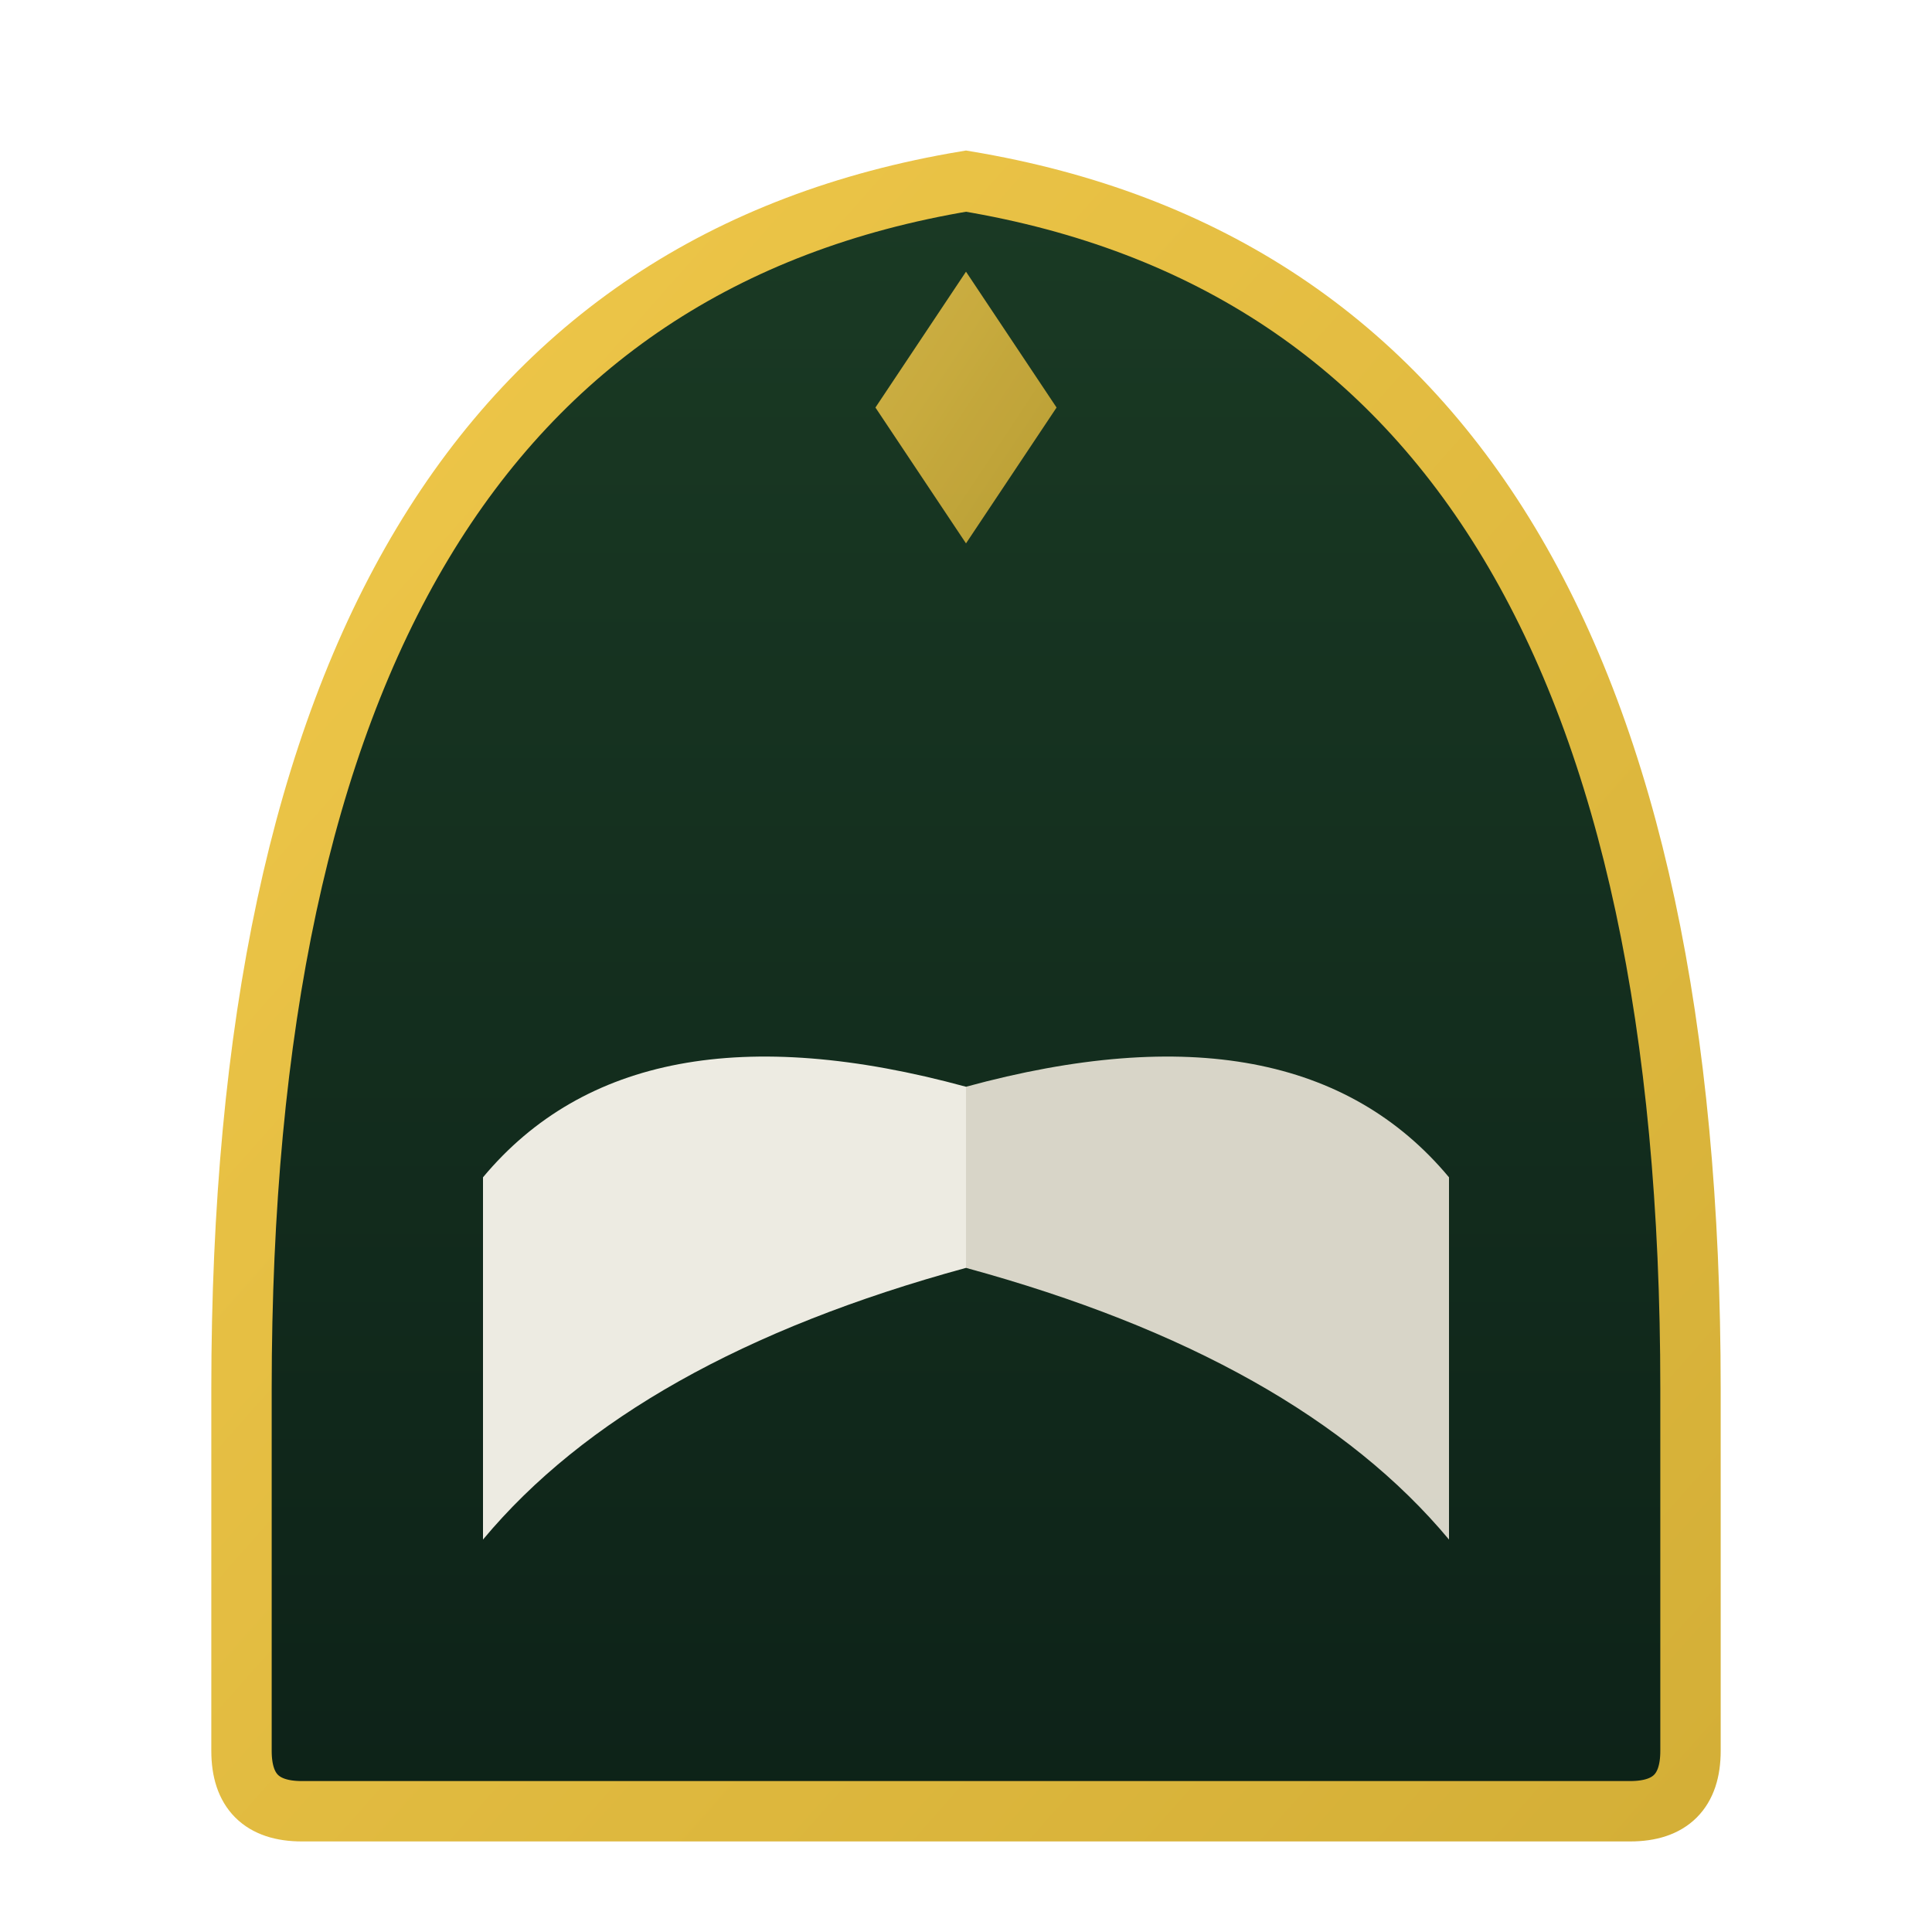
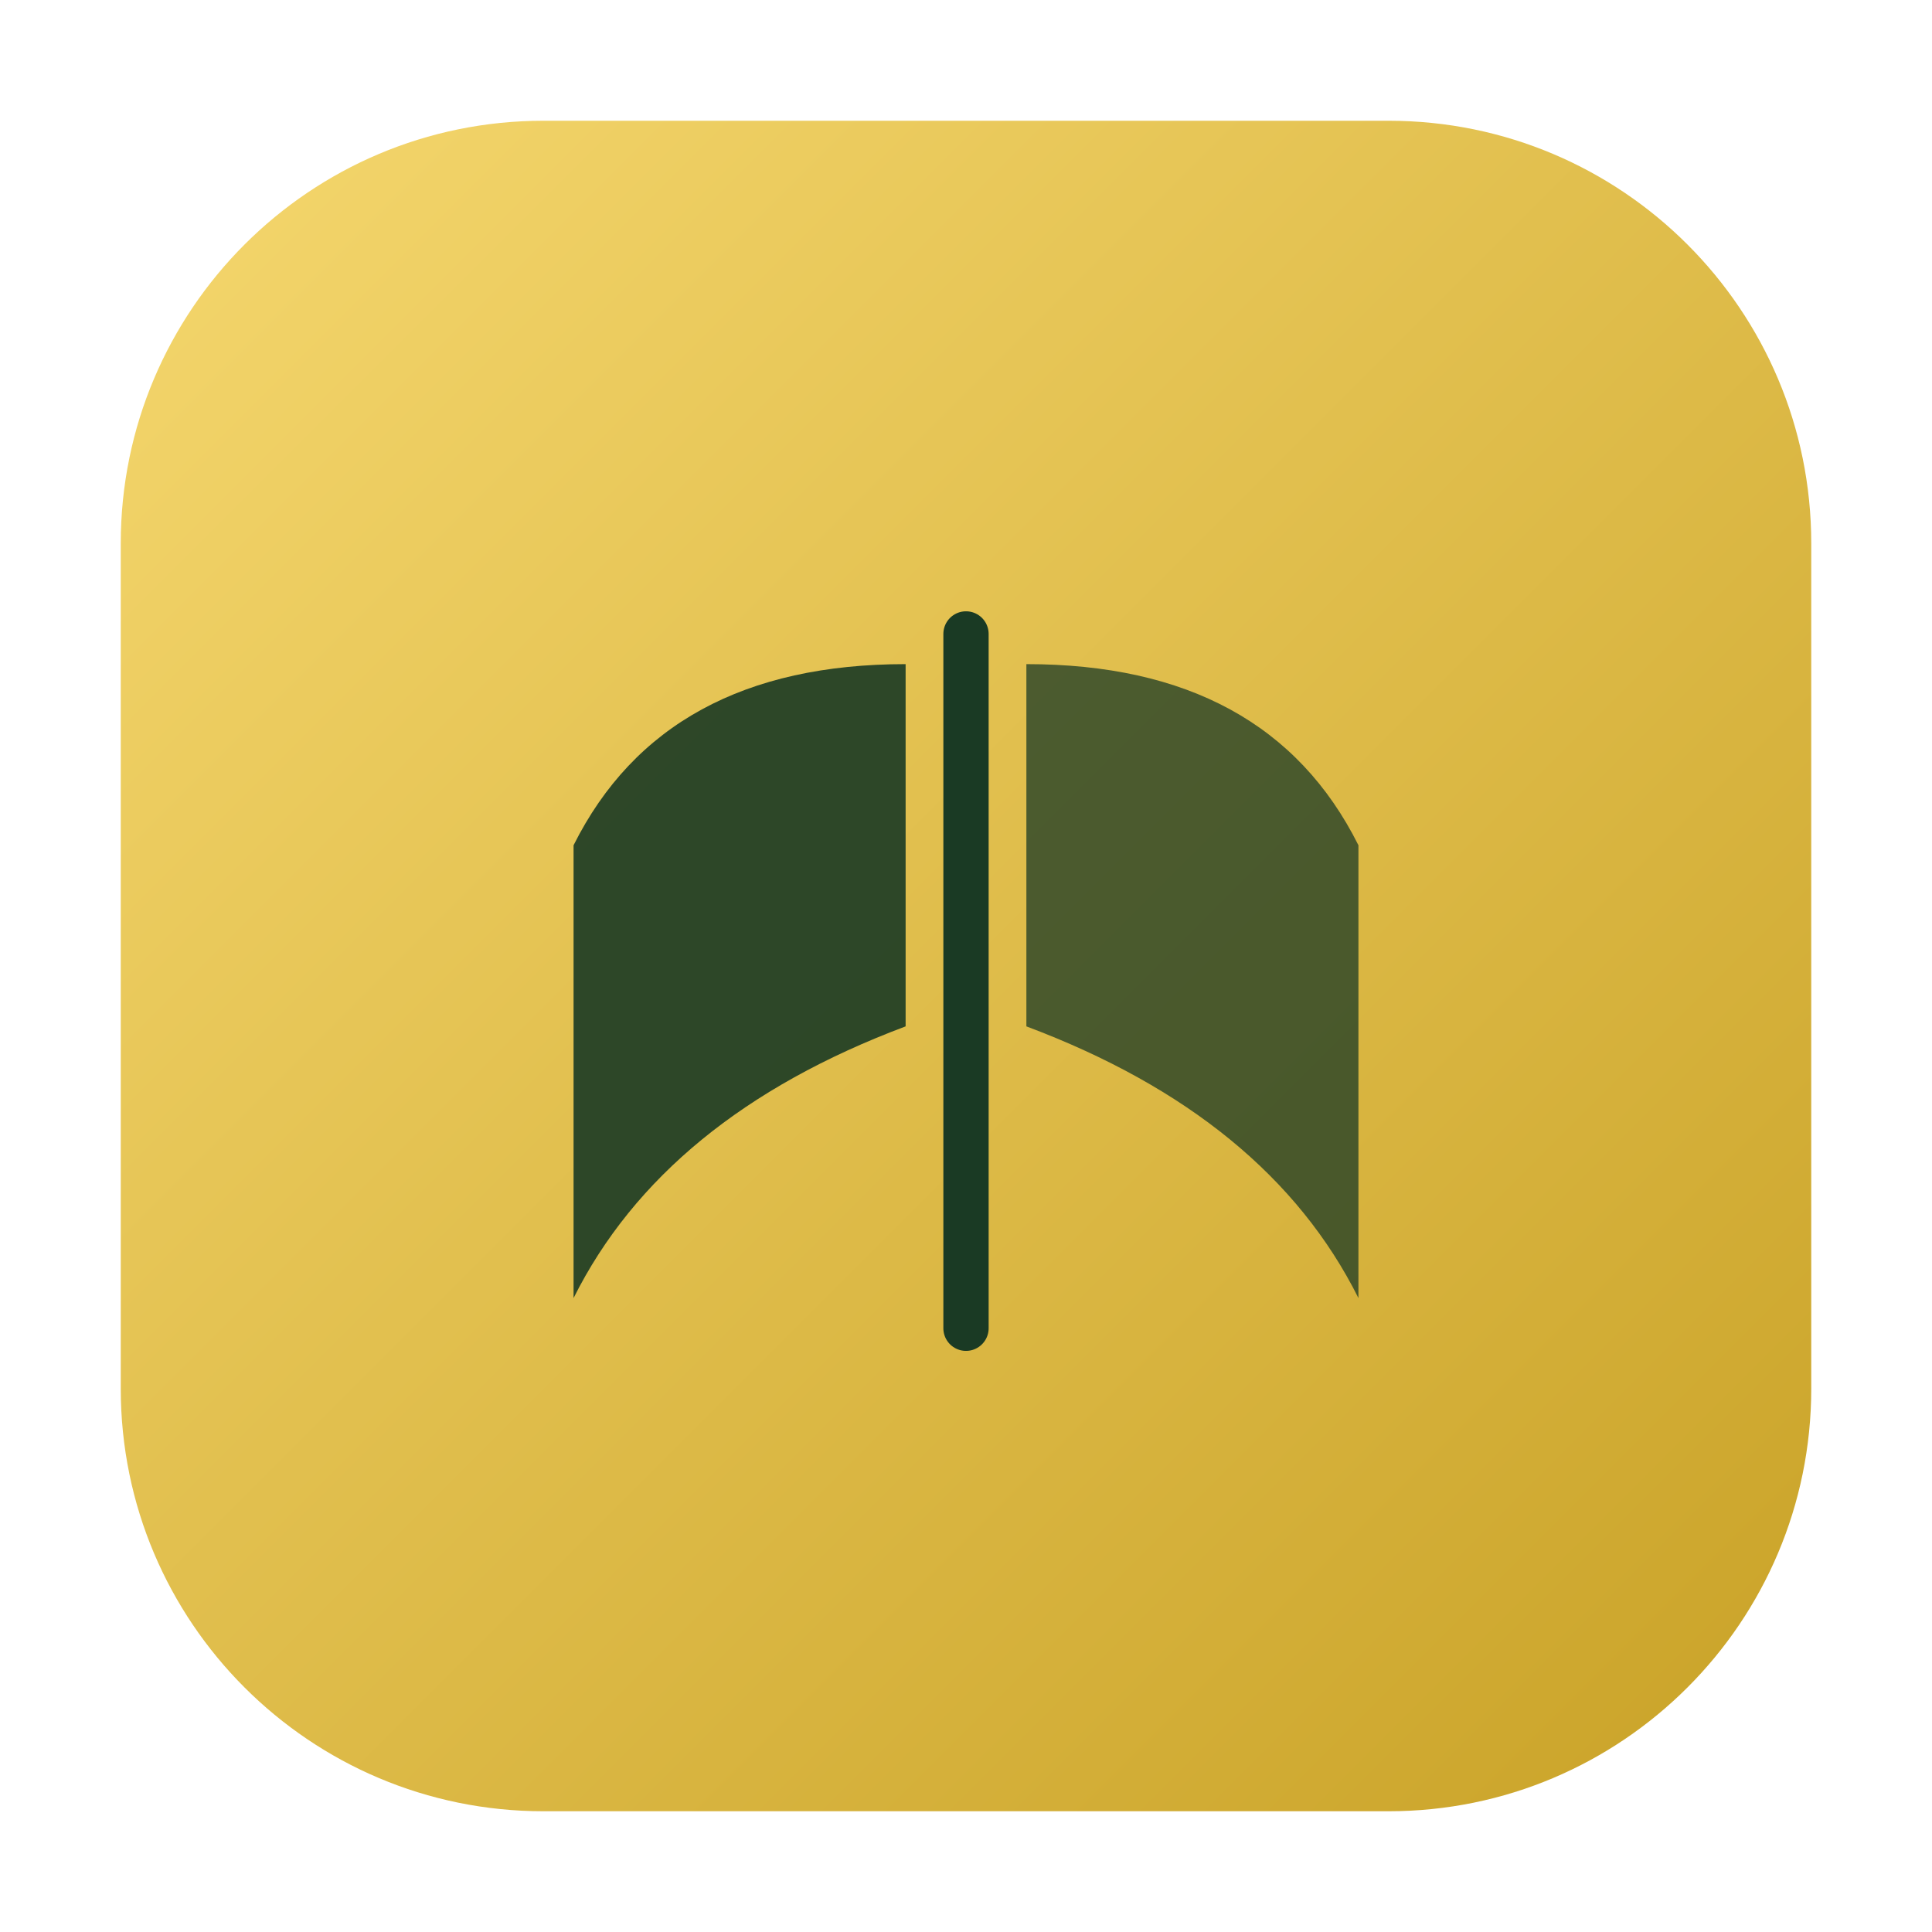
<svg xmlns="http://www.w3.org/2000/svg" viewBox="0 0 64 64" role="img" aria-label="SL">
  <defs>
    <linearGradient id="g-gold" x1="0%" y1="0%" x2="100%" y2="100%">
-       <stop offset="0%" stop-color="#f0c84a" />
-       <stop offset="100%" stop-color="#d4af37" />
-     </linearGradient>
-     <linearGradient id="g-dark" x1="0%" y1="0%" x2="0%" y2="100%">
-       <stop offset="0%" stop-color="#1a3a24" />
-       <stop offset="100%" stop-color="#0d2218" />
+       <stop offset="0%" stop-color="#f5d76e" />
+       <stop offset="100%" stop-color="#c9a227" />
    </linearGradient>
  </defs>
-   <path d="M8 46 Q8 10 32 6 Q56 10 56 46 L56 58 Q56 60 54 60 L10 60 Q8 60 8 58 Z" fill="url(#g-dark)" stroke="url(#g-gold)" stroke-width="2" />
-   <g transform="translate(32, 36)">
-     <path d="M0 0 Q-11-3 -16 3 L-16 15 Q-11 9 0 6 Z" fill="#f8f5ec" opacity="0.95" />
-     <path d="M0 0 Q11-3 16 3 L16 15 Q11 9 0 6 Z" fill="#ede8da" opacity="0.9" />
-     <line x1="0" y1="-1" x2="0" y2="16" stroke="url(#g-gold)" stroke-width="1.2" />
+   <rect x="4" y="4" width="56" height="56" rx="14" fill="url(#g-gold)" />
+   <g transform="translate(32, 32)">
+     <path d="M-2-10 Q-10-10-13-4 L-13 11 Q-10 5-2 2 Z" fill="#1a3a24" opacity="0.9" />
+     <path d="M2-10 Q10-10 13-4 L13 11 Q10 5 2 2 Z" fill="#1a3a24" opacity="0.75" />
+     <line x1="0" y1="-11" x2="0" y2="12" stroke="#1a3a24" stroke-width="1.5" stroke-linecap="round" />
  </g>
-   <path d="M32 9 l3 4.5-3 4.5-3-4.5z" fill="url(#g-gold)" opacity="0.85" />
</svg>
